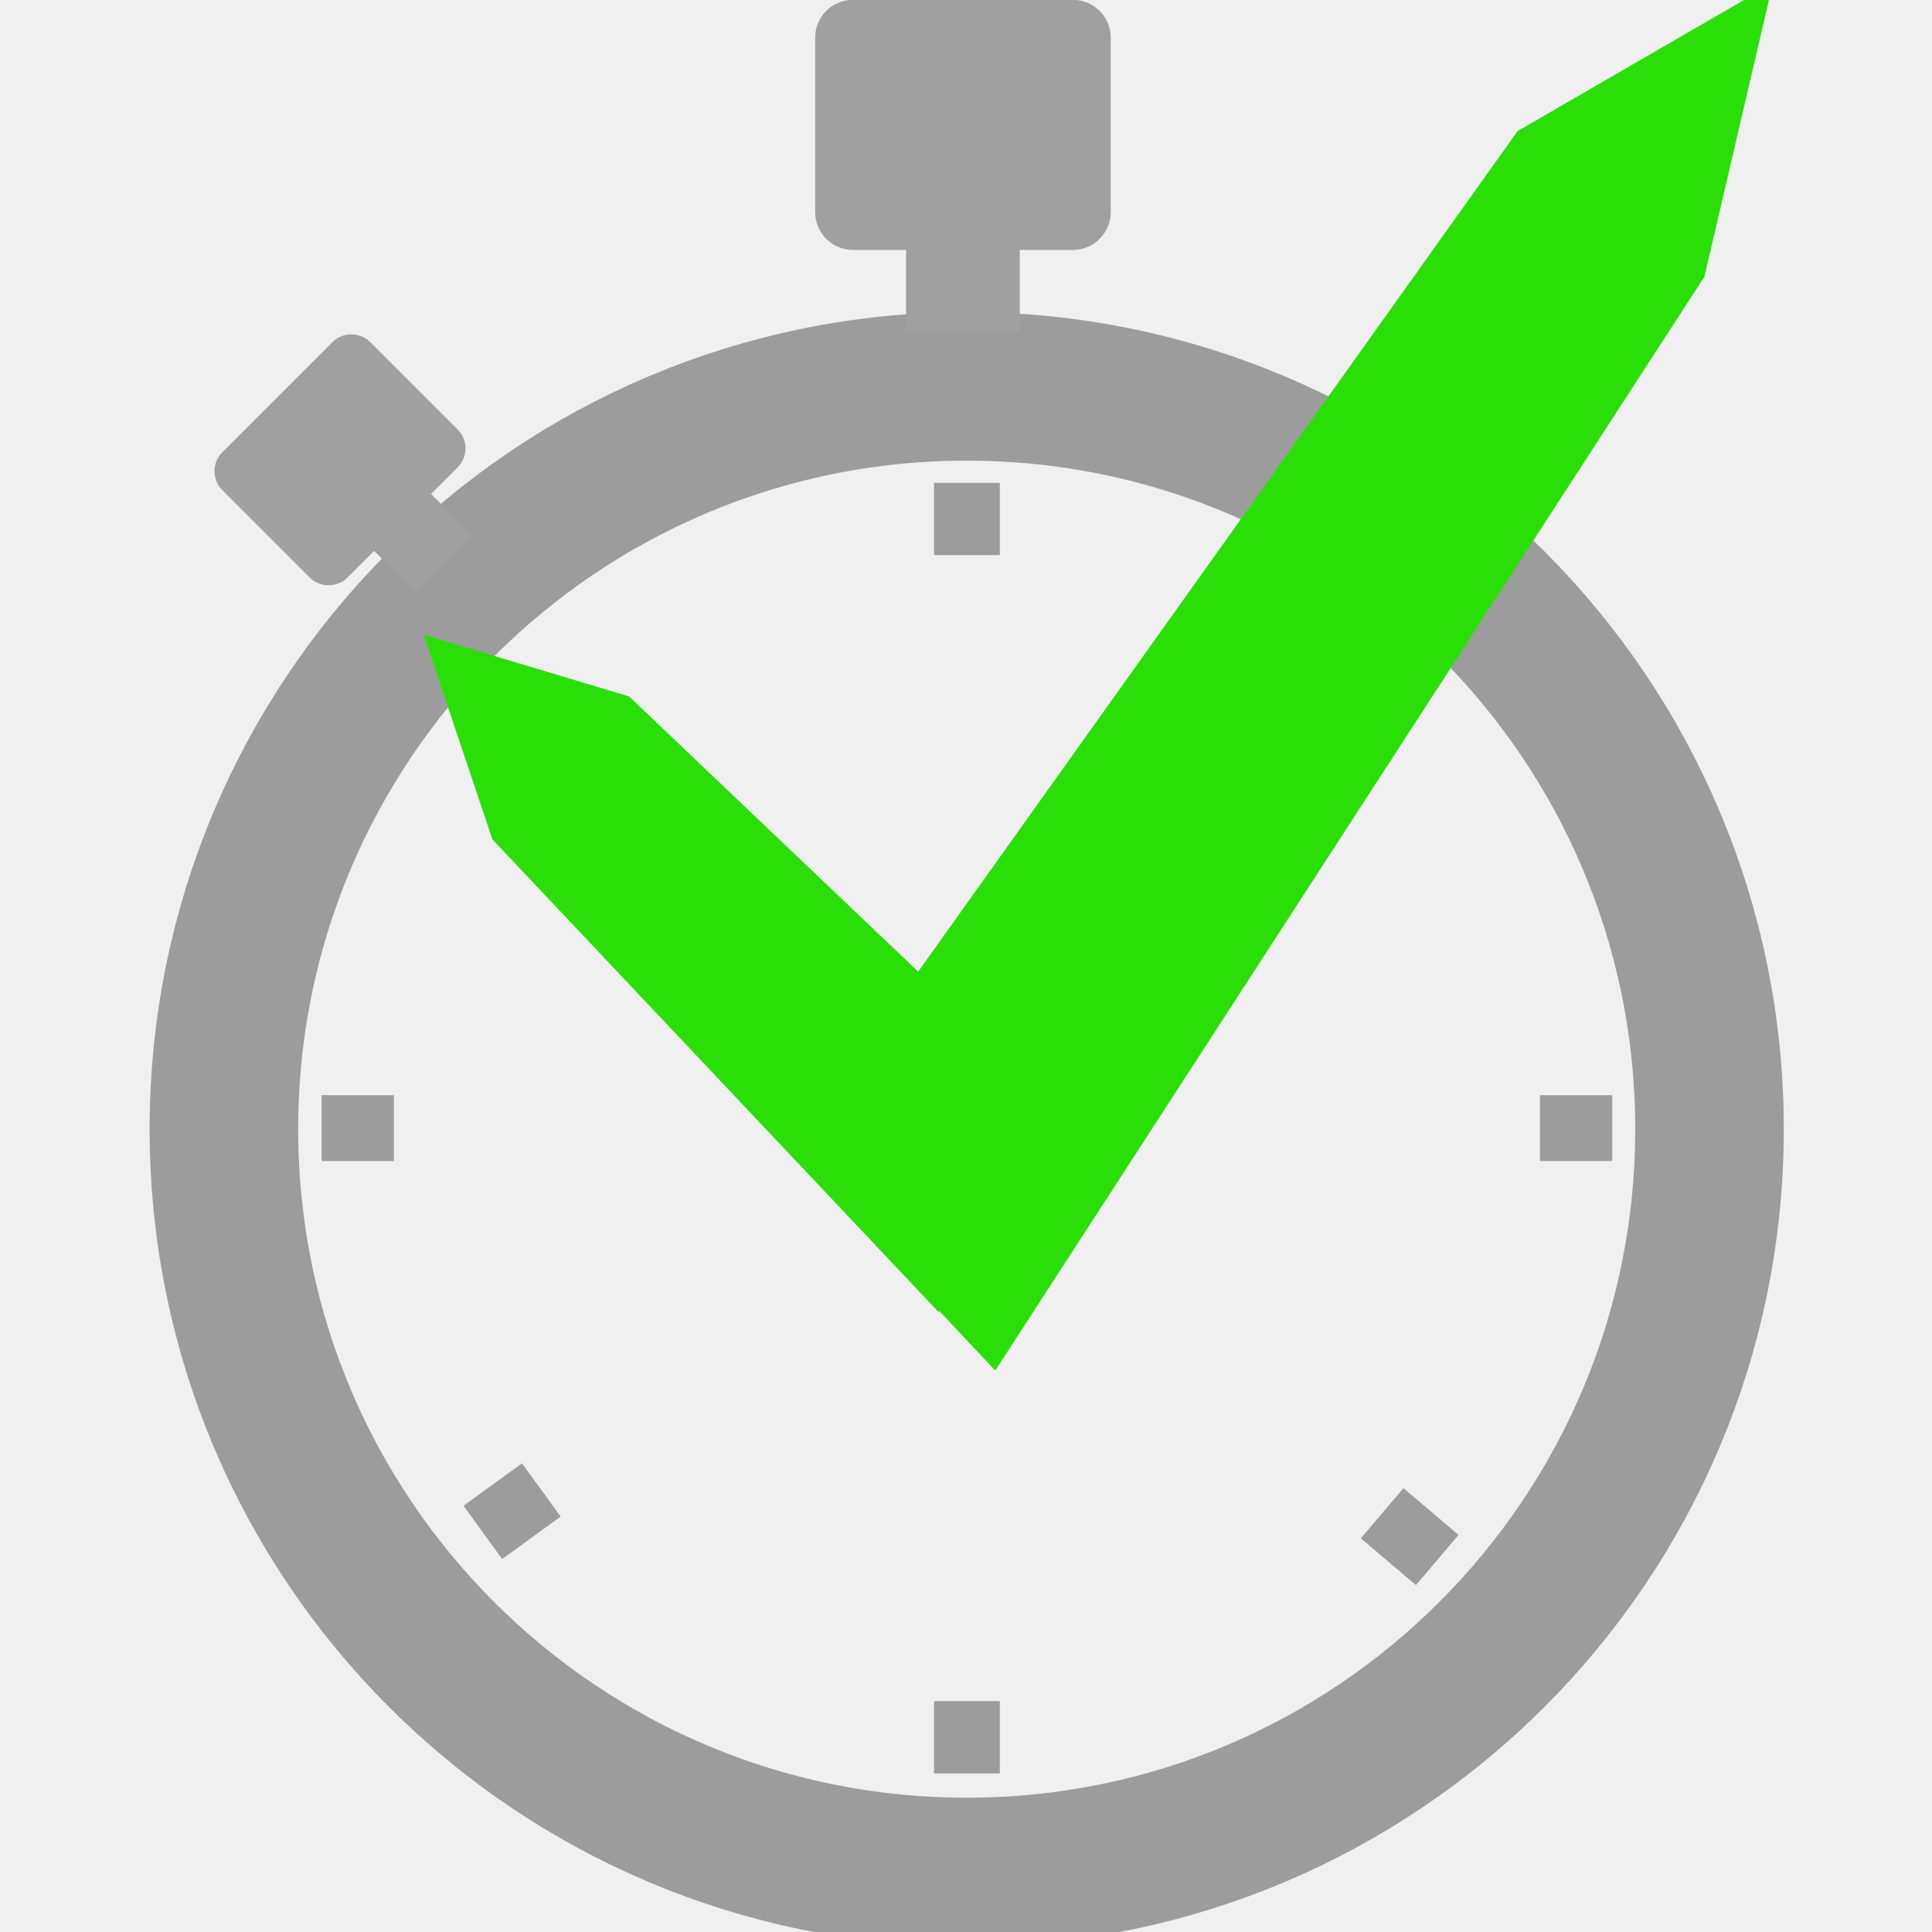
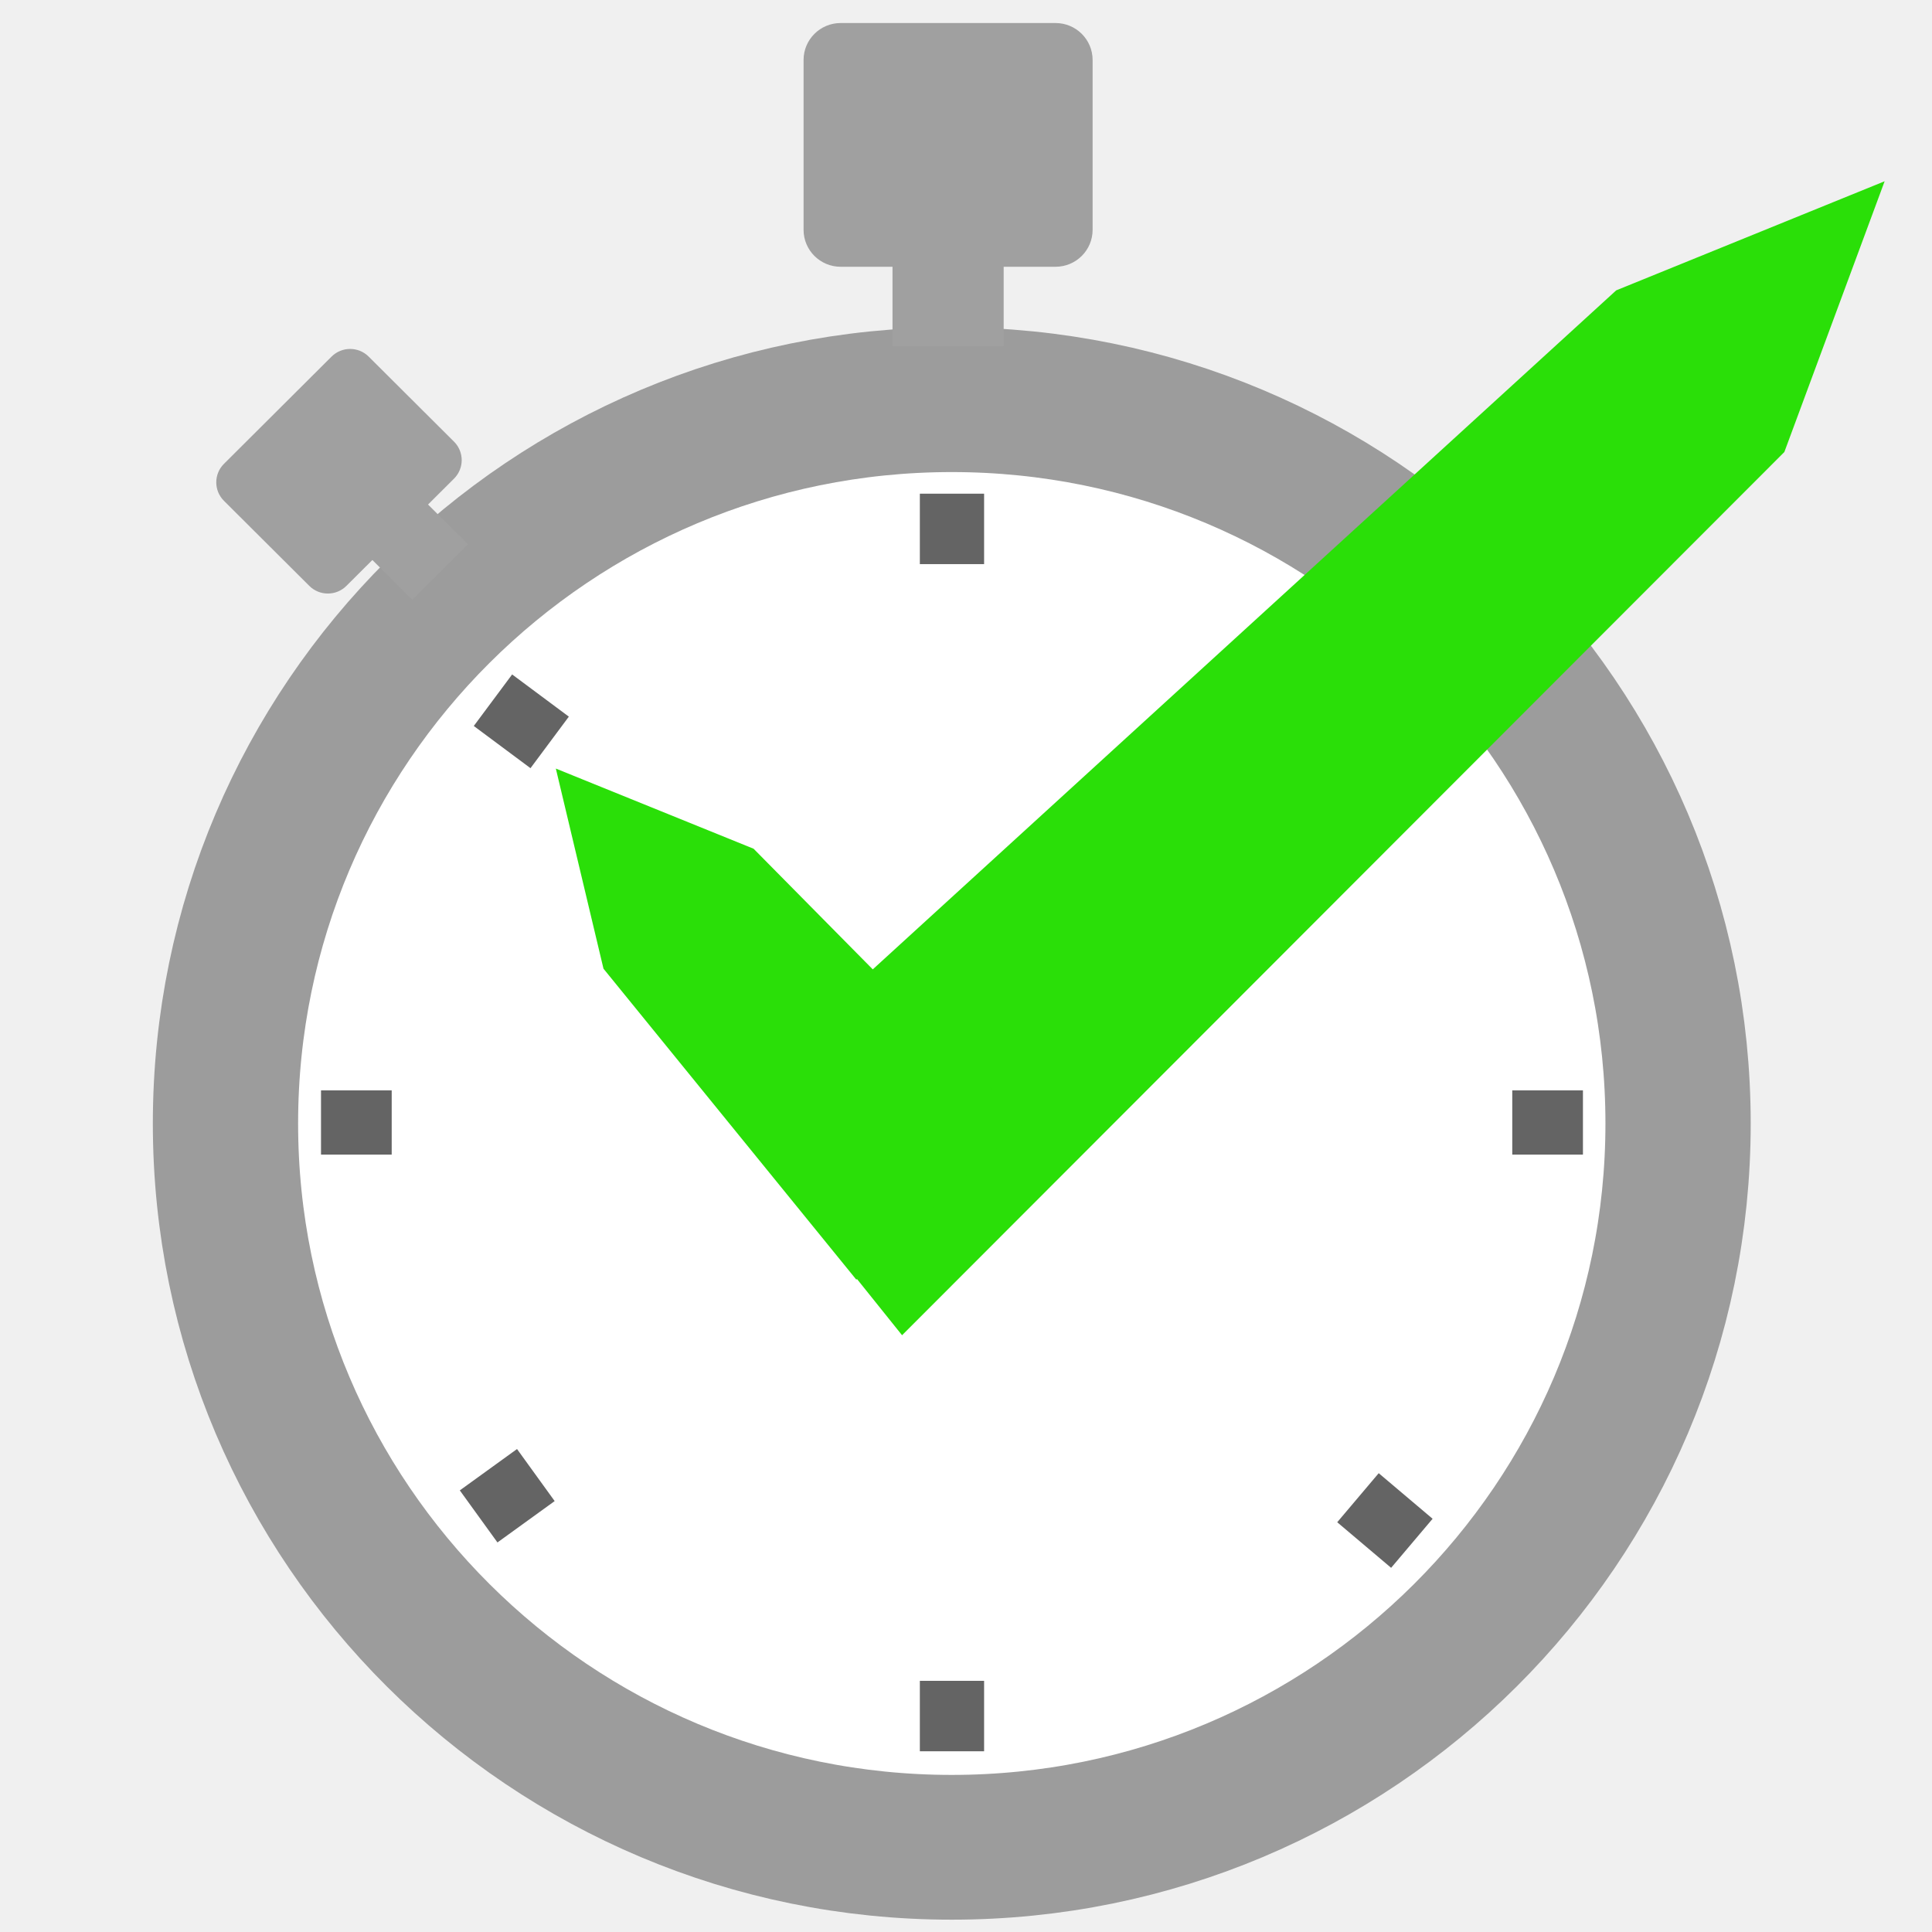
<svg xmlns="http://www.w3.org/2000/svg" width="1178.75" height="1178.75" id="svg4159" version="1.1">
  <defs id="defs4161" />
  <g id="layer1" transform="translate(965.0927,481.164)">
    <g id="g3873" transform="translate(100.1543,-0.1080392)">
-       <path d="m -22.855,28.257 c 0,13.668 -11.08,24.749 -24.749,24.749 -13.668,0 -24.749,-11.08 -24.749,-24.749 0,-13.668 11.08,-24.749 24.749,-24.749 13.668,0 24.749,11.08 24.749,24.749 z" id="path3213" style="fill:none;stroke:#9c9c9c;stroke-width:4.95;stroke-miterlimit:4;stroke-opacity:1;stroke-dasharray:none" transform="matrix(18.31181,0,0,18.31181,396.2758,-309.5635)" />
-       <g style="fill:#a0a0a0;fill-opacity:1" id="g4013" transform="matrix(18.31181,0,0,18.31181,396.2758,-17698.548)">
+       <path d="m -22.855,28.257 c 0,13.668 -11.08,24.749 -24.749,24.749 -13.668,0 -24.749,-11.08 -24.749,-24.749 0,-13.668 11.08,-24.749 24.749,-24.749 13.668,0 24.749,11.08 24.749,24.749 z" id="path3213" style="fill:#ffffff;fill-opacity:1;stroke:#9c9c9c;stroke-width:4.95;stroke-miterlimit:4;stroke-opacity:1;stroke-dasharray:none" transform="matrix(17.90491,0,0,17.84342,367.7945,-299.7945)" />
+       <g style="fill:#a0a0a0;fill-opacity:1" id="g4013" transform="matrix(17.90491,0,0,17.84342,367.7945,-17243.995)">
        <g style="fill:#a0a0a0;fill-opacity:1" id="g4017">
          <rect ry="1.263" transform="translate(0,949.605)" y="-9.371" x="-52.654" height="8.334" width="9.849" id="rect4009" style="fill:#a0a0a0;fill-opacity:1;stroke:none" />
          <rect transform="translate(0,949.605)" ry="0" y="-1.227" x="-49.624" height="2.904" width="3.788" id="rect4011" style="fill:#a0a0a0;fill-opacity:1;stroke:none" />
        </g>
      </g>
-       <g style="fill:#a0a0a0;fill-opacity:1" transform="matrix(9.168737,-9.168737,9.168737,9.168737,-9079.156,-9297.105)" id="g4021">
+       <g style="fill:#a0a0a0;fill-opacity:1" transform="matrix(8.965004,-8.934215,8.965004,8.934215,-8897.089,-9057.449)" id="g4021">
        <g style="fill:#a0a0a0;fill-opacity:1" id="g4023">
          <rect style="fill:#a0a0a0;fill-opacity:1;stroke:none" id="rect4025" width="9.849" height="8.334" x="-52.654" y="-9.371" transform="translate(0,949.605)" ry="1.263" />
          <rect style="fill:#a0a0a0;fill-opacity:1;stroke:none" id="rect4027" width="3.788" height="2.904" x="-49.624" y="-1.227" ry="0" transform="translate(0,949.605)" />
        </g>
      </g>
-       <path id="path4071" d="m -278.457,-133.725 -22.053,38.196" style="fill:none;stroke:#000000;stroke-width:9.156;stroke-linecap:butt;stroke-linejoin:miter;stroke-miterlimit:4;stroke-opacity:1;stroke-dasharray:none" />
-       <g style="stroke-width:100;stroke-miterlimit:4;stroke-dasharray:none" id="g4243">
-         <path style="fill:#2adf08;fill-opacity:1;stroke:#2adf08;stroke-width:113.522;stroke-linecap:butt;stroke-linejoin:miter;stroke-miterlimit:4;stroke-opacity:1;stroke-dasharray:none" d="m -510.122,216.651 409.891,-574.792 31.57,-18.275 -9.699,41.591 -387.865,598.274 z" id="path4031" />
-         <path style="fill:#2adf08;fill-opacity:1;stroke:#2adf08;stroke-width:104.156;stroke-linecap:butt;stroke-linejoin:miter;stroke-miterlimit:4;stroke-opacity:1;stroke-dasharray:none" d="M -495.91,240.076 -719.091,3.669 l -6.256,-18.637 17.053,5.133 234.055,222.807 z" id="path4031-6" />
+       <path style="fill:#898989;fill-opacity:1;stroke:#646464;stroke-width:39.196;stroke-linecap:butt;stroke-linejoin:miter;stroke-miterlimit:4;stroke-opacity:1;stroke-dasharray:none" d="m -729.886,-28.1 -34.598,-25.744" id="path4065-7" />
+       <g style="stroke-width:100;stroke-miterlimit:4;stroke-dasharray:none" id="g4243" transform="matrix(1.003297,0.1113474,-0.10423,0.9391651,-15.38028,54.71786)">
+         <path style="fill:#2adf08;fill-opacity:1;stroke:#2adf08;stroke-width:113.522;stroke-linecap:butt;stroke-linejoin:miter;stroke-miterlimit:4;stroke-opacity:1;stroke-dasharray:none" d="m -510.122,216.651 445.471,-542.441 31.57,-18.275 -9.699,41.591 -423.445,565.922 z" id="path4031" />
+         <path style="fill:#2adf08;fill-opacity:1;stroke:#2adf08;stroke-width:104.156;stroke-linecap:butt;stroke-linejoin:miter;stroke-miterlimit:4;stroke-opacity:1;stroke-dasharray:none" d="m -495.91,240.076 -123.515,-129.909 -6.256,-18.637 17.053,5.133 134.389,116.309 z" id="path4031-6" />
      </g>
-       <path id="path4061" d="m -475.314,-186.472 0,44.105" style="fill:#a0a0a0;fill-opacity:1;stroke:#9c9c9c;stroke-width:40.156;stroke-linecap:butt;stroke-linejoin:miter;stroke-miterlimit:4;stroke-opacity:1;stroke-dasharray:none" />
-       <path style="fill:#a0a0a0;fill-opacity:1;stroke:#9c9c9c;stroke-width:40.156;stroke-linecap:butt;stroke-linejoin:miter;stroke-miterlimit:4;stroke-opacity:1;stroke-dasharray:none" d="m -81.601,207.24 -44.105,0" id="path4065" />
-       <path id="path4067" d="m -475.314,600.953 0,-44.105" style="fill:#a0a0a0;fill-opacity:1;stroke:#9c9c9c;stroke-width:40.156;stroke-linecap:butt;stroke-linejoin:miter;stroke-miterlimit:4;stroke-opacity:1;stroke-dasharray:none" />
-       <path style="fill:#a0a0a0;fill-opacity:1;stroke:#9c9c9c;stroke-width:40.156;stroke-linecap:butt;stroke-linejoin:miter;stroke-miterlimit:4;stroke-opacity:1;stroke-dasharray:none" d="m -869.026,207.24 44.105,0" id="path4069" />
-       <path style="fill:#a0a0a0;fill-opacity:1;stroke:#9c9c9c;stroke-width:40.156;stroke-linecap:butt;stroke-linejoin:miter;stroke-miterlimit:4;stroke-opacity:1;stroke-dasharray:none" d="M -734.972,428.001 -770.674,453.898" id="path4065-27" />
-       <path style="fill:#a0a0a0;fill-opacity:1;stroke:#9c9c9c;stroke-width:40.156;stroke-linecap:butt;stroke-linejoin:miter;stroke-miterlimit:4;stroke-opacity:1;stroke-dasharray:none" d="m -188.352,470.725 -33.631,-28.536" id="path4065-27-8" />
+       <path id="path4061" d="m -484.428,-179.851 0,42.977" style="fill:#898989;fill-opacity:1;stroke:#646464;stroke-width:39.196;stroke-linecap:butt;stroke-linejoin:miter;stroke-miterlimit:4;stroke-opacity:1;stroke-dasharray:none" />
+       <path style="fill:#898989;fill-opacity:1;stroke:#646464;stroke-width:39.196;stroke-linecap:butt;stroke-linejoin:miter;stroke-miterlimit:4;stroke-opacity:1;stroke-dasharray:none" d="m -99.464,203.79 -43.125,0" id="path4065" />
+       <path id="path4067" d="m -484.428,587.432 0,-42.977" style="fill:#898989;fill-opacity:1;stroke:#646464;stroke-width:39.196;stroke-linecap:butt;stroke-linejoin:miter;stroke-miterlimit:4;stroke-opacity:1;stroke-dasharray:none" />
+       <path style="fill:#898989;fill-opacity:1;stroke:#646464;stroke-width:39.196;stroke-linecap:butt;stroke-linejoin:miter;stroke-miterlimit:4;stroke-opacity:1;stroke-dasharray:none" d="m -869.392,203.79 43.125,0" id="path4069" />
+       <path style="fill:#898989;fill-opacity:1;stroke:#646464;stroke-width:39.196;stroke-linecap:butt;stroke-linejoin:miter;stroke-miterlimit:4;stroke-opacity:1;stroke-dasharray:none" d="m -738.317,418.904 -34.908,25.235" id="path4065-27" />
+       <path style="fill:#898989;fill-opacity:1;stroke:#646464;stroke-width:39.196;stroke-linecap:butt;stroke-linejoin:miter;stroke-miterlimit:4;stroke-opacity:1;stroke-dasharray:none" d="m -203.843,460.536 -32.883,-27.806" id="path4065-27-8" />
    </g>
  </g>
</svg>
